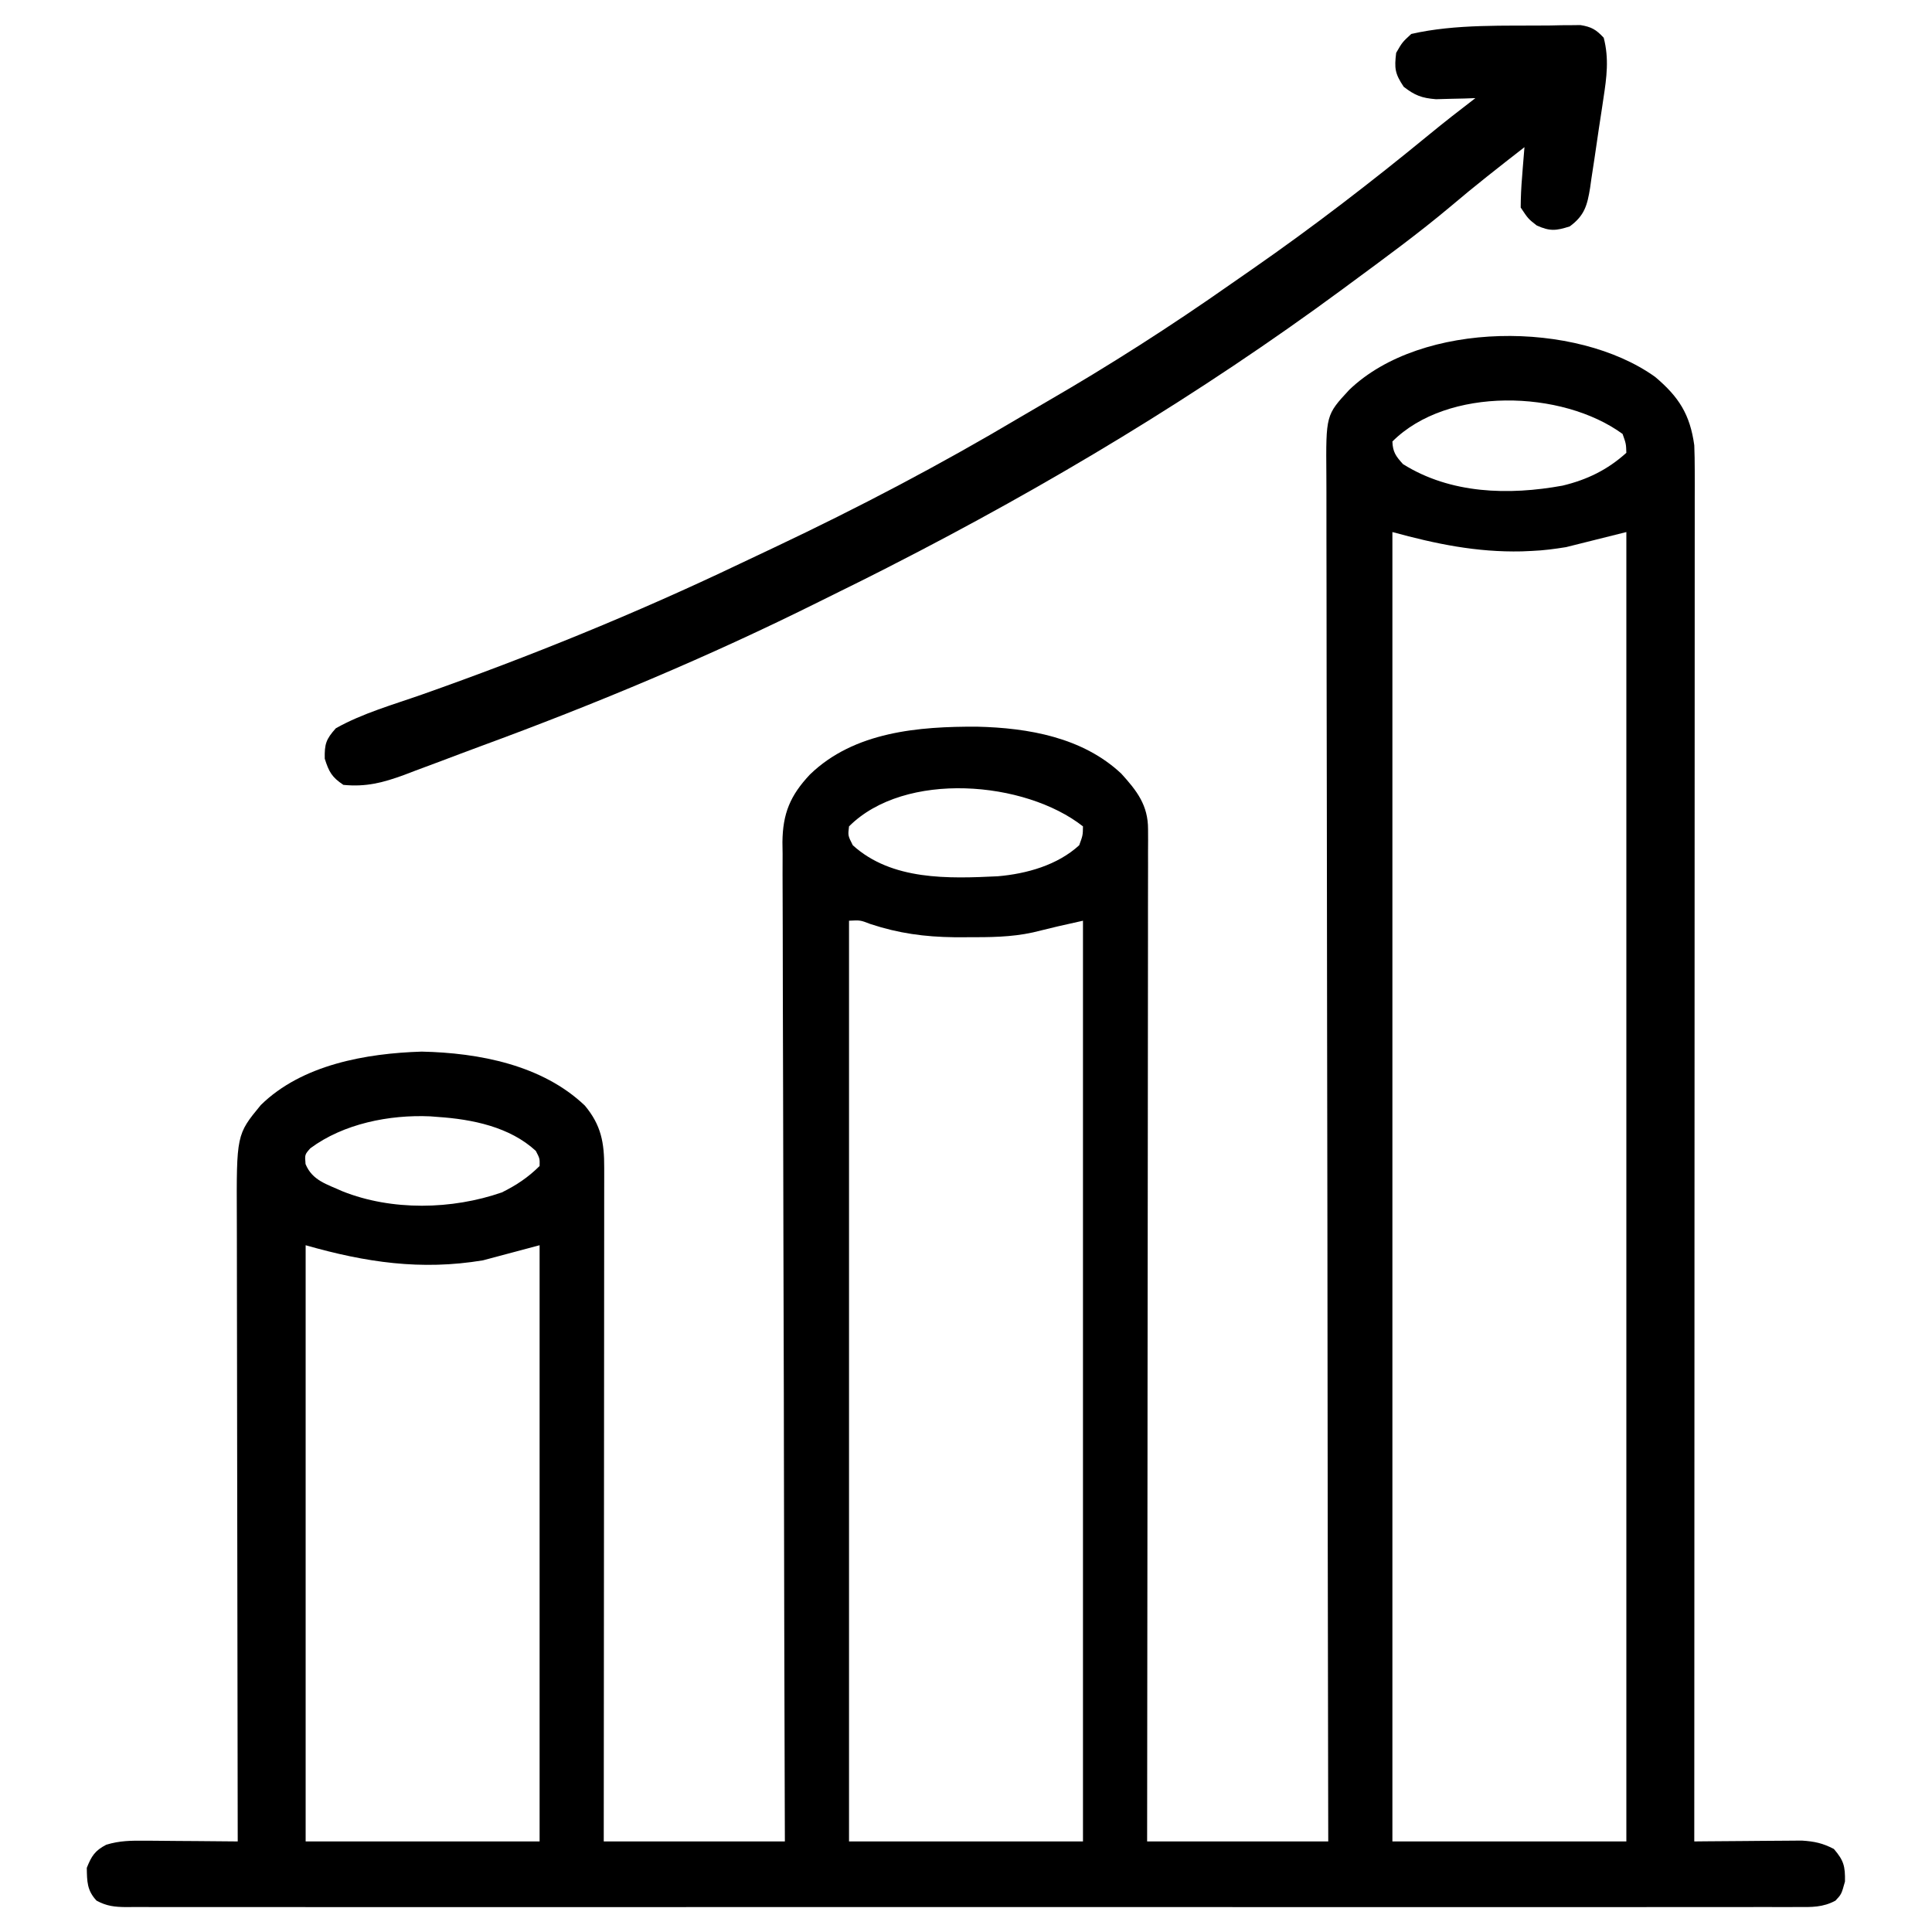
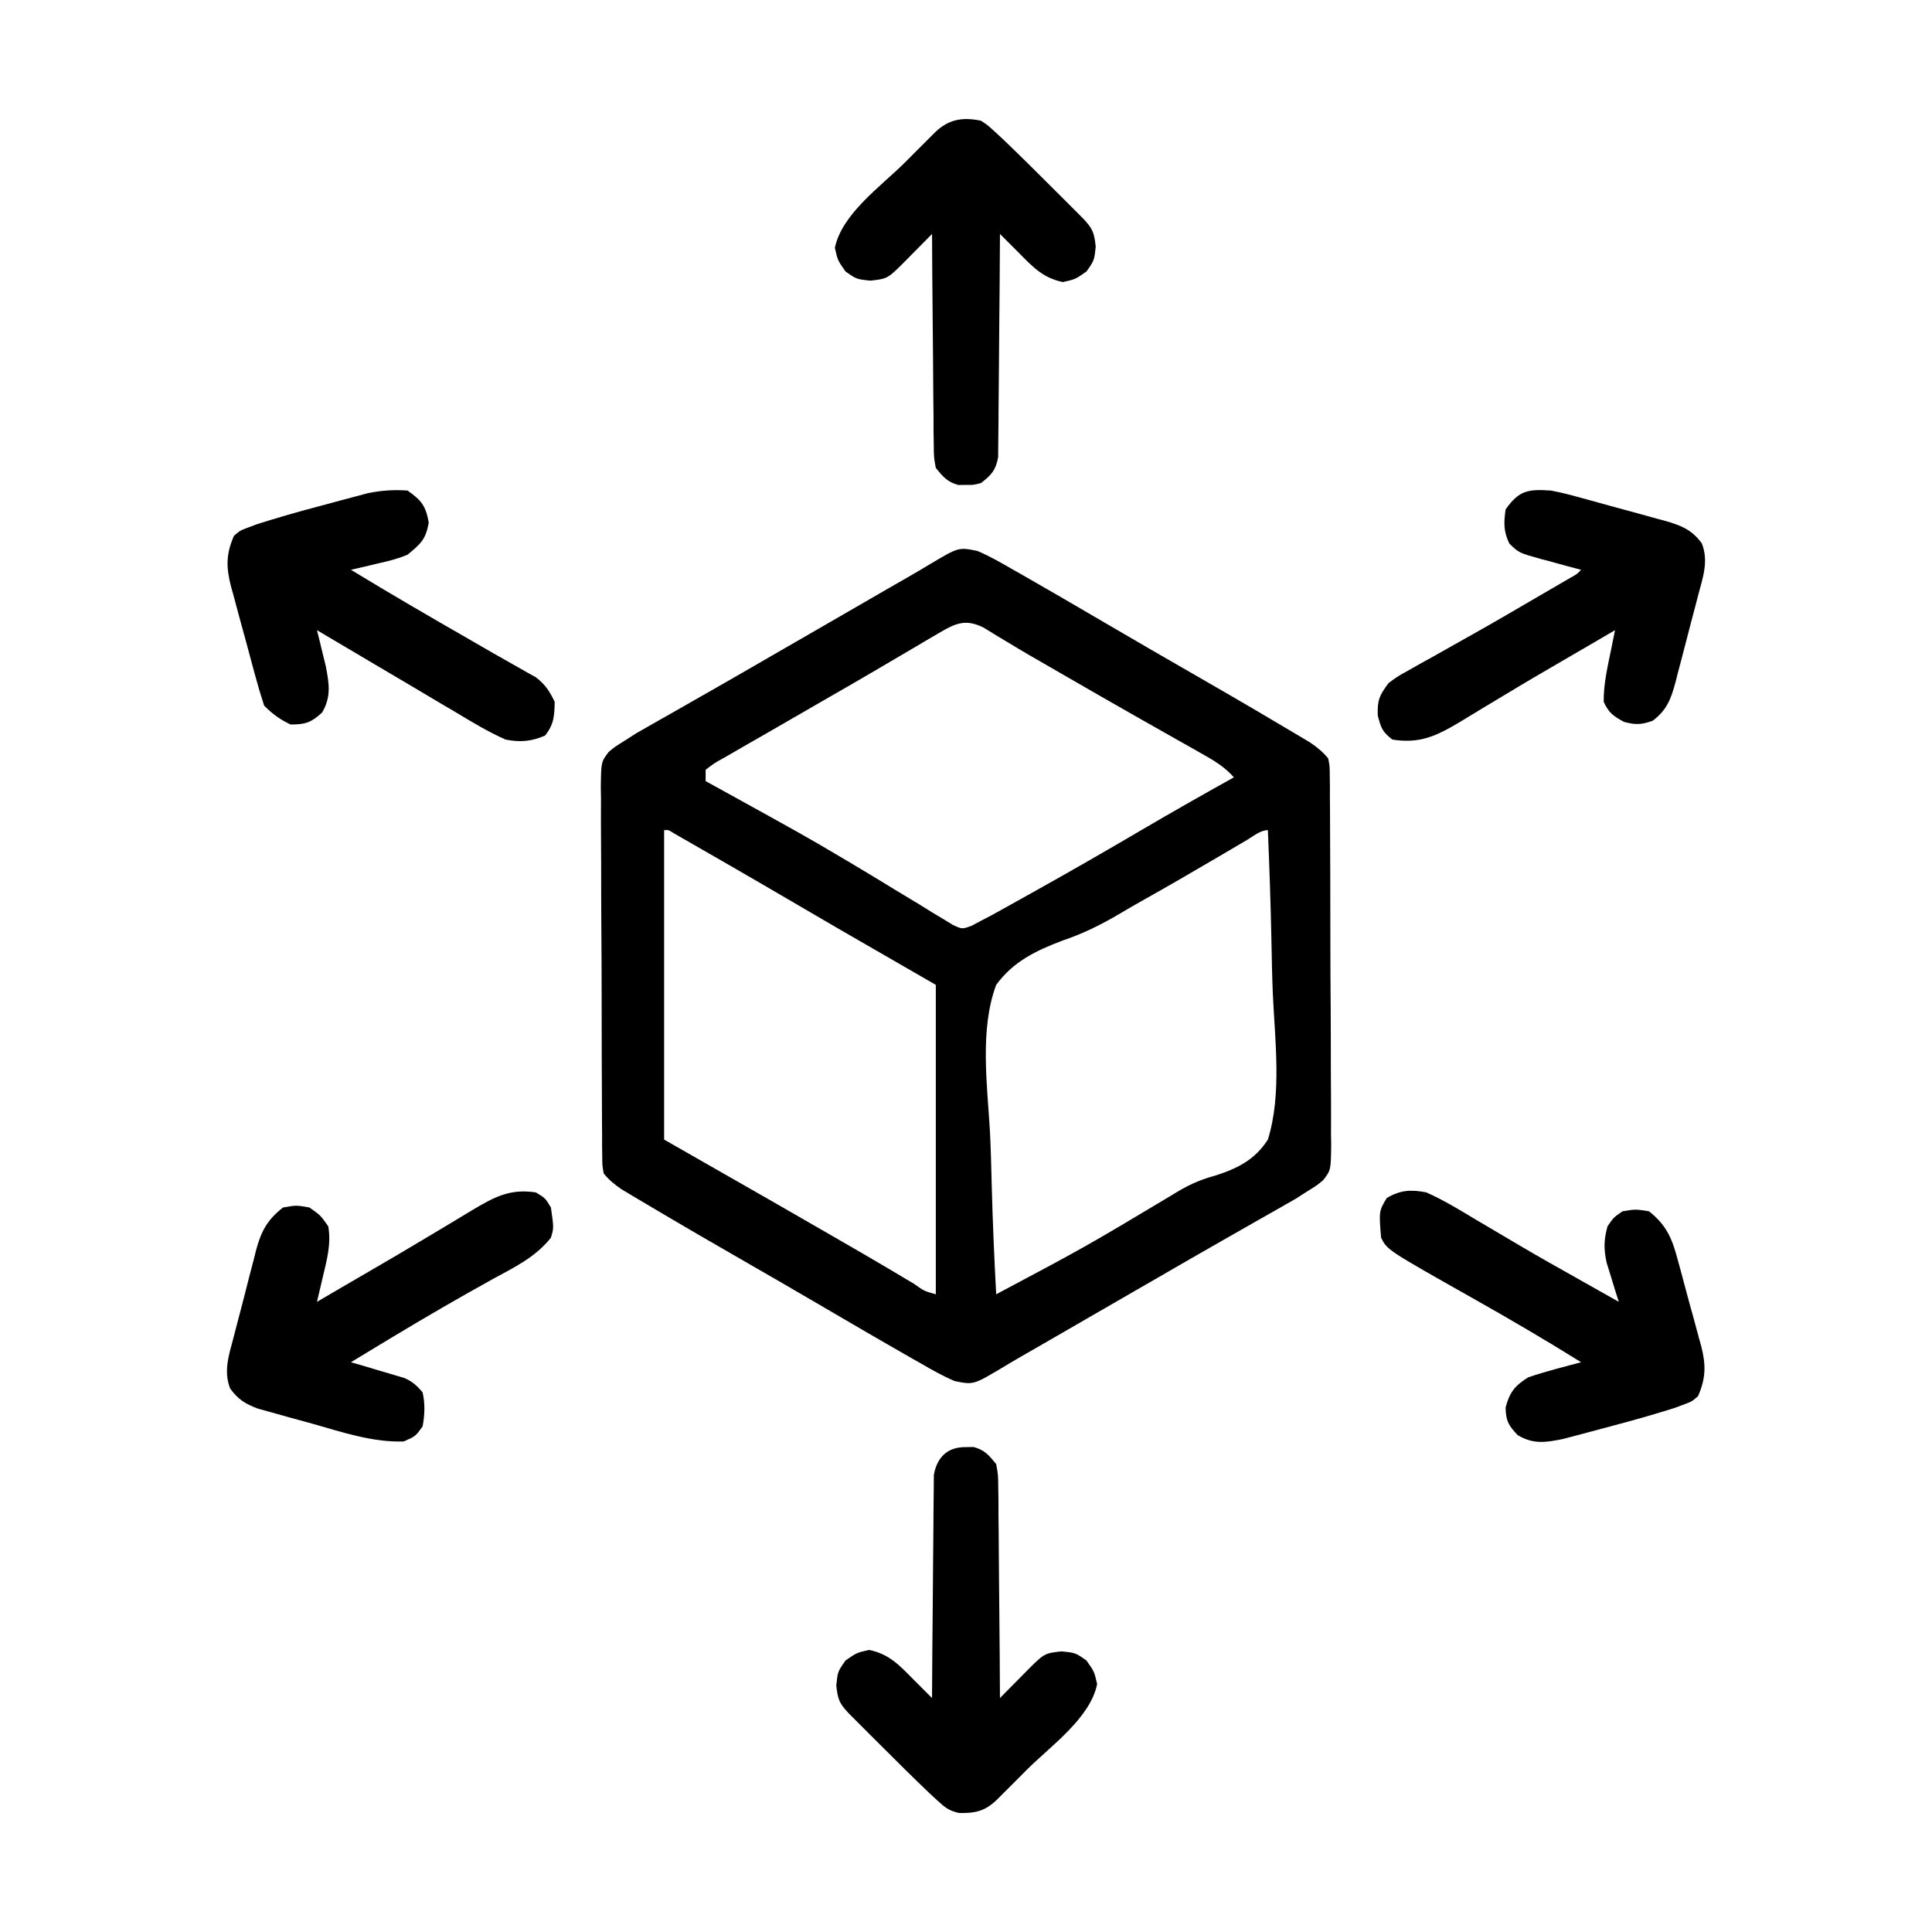
<svg xmlns="http://www.w3.org/2000/svg" version="1.1" width="512" height="512">
-   <path d="M0 0 C6.276 5.295 9.235 9.926 10.363 18.109 C10.45 20.28 10.487 22.453 10.486 24.626 C10.488 25.927 10.49 27.228 10.492 28.568 C10.49 30.004 10.487 31.441 10.484 32.878 C10.484 34.409 10.485 35.94 10.486 37.472 C10.488 41.677 10.484 45.882 10.479 50.087 C10.475 54.622 10.476 59.158 10.477 63.694 C10.478 71.551 10.475 79.409 10.469 87.266 C10.461 98.627 10.458 109.987 10.457 121.348 C10.455 139.78 10.448 158.211 10.439 176.643 C10.43 194.548 10.422 212.453 10.418 230.358 C10.418 232.013 10.418 232.013 10.417 233.702 C10.416 239.239 10.415 244.775 10.414 250.312 C10.403 296.244 10.386 342.177 10.363 388.109 C11.306 388.099 12.25 388.088 13.221 388.078 C16.734 388.043 20.247 388.018 23.76 388 C25.278 387.989 26.796 387.976 28.314 387.958 C30.501 387.934 32.688 387.923 34.875 387.914 C36.189 387.904 37.504 387.893 38.858 387.882 C42.216 388.1 44.402 388.56 47.363 390.109 C49.986 393.17 50.371 394.673 50.301 398.734 C49.363 402.109 49.363 402.109 47.78 403.797 C44.466 405.597 41.437 405.523 37.761 405.487 C36.987 405.491 36.214 405.496 35.417 405.5 C32.811 405.511 30.204 405.501 27.598 405.49 C25.716 405.494 23.835 405.499 21.953 405.505 C16.771 405.517 11.588 405.511 6.406 405.502 C0.822 405.495 -4.762 405.505 -10.347 405.513 C-21.291 405.527 -32.235 405.524 -43.18 405.515 C-52.072 405.508 -60.964 405.508 -69.855 405.511 C-71.751 405.512 -71.751 405.512 -73.685 405.512 C-76.253 405.513 -78.82 405.514 -81.387 405.515 C-104.793 405.523 -128.198 405.515 -151.604 405.499 C-172.979 405.485 -194.355 405.486 -215.73 405.5 C-239.735 405.517 -263.739 405.523 -287.744 405.514 C-290.302 405.513 -292.86 405.512 -295.418 405.511 C-297.306 405.51 -297.306 405.51 -299.232 405.509 C-308.117 405.507 -317.002 405.511 -325.887 405.518 C-336.709 405.527 -347.532 405.524 -358.354 405.508 C-363.88 405.501 -369.405 405.497 -374.931 405.507 C-379.984 405.516 -385.036 405.511 -390.089 405.495 C-391.922 405.492 -393.755 405.494 -395.589 405.501 C-398.071 405.51 -400.552 405.501 -403.034 405.487 C-403.754 405.494 -404.474 405.501 -405.216 405.508 C-408.252 405.474 -410.364 405.258 -413.053 403.797 C-415.584 401.1 -415.574 398.722 -415.637 395.109 C-414.382 391.972 -413.491 390.556 -410.488 388.985 C-406.93 387.892 -403.87 387.884 -400.148 387.914 C-399.094 387.918 -399.094 387.918 -398.018 387.923 C-395.786 387.934 -393.555 387.959 -391.324 387.984 C-389.805 387.994 -388.286 388.004 -386.768 388.012 C-383.057 388.034 -379.347 388.068 -375.637 388.109 C-375.639 387.19 -375.64 386.271 -375.642 385.323 C-375.687 362.938 -375.72 340.553 -375.74 318.168 C-375.751 307.343 -375.765 296.518 -375.788 285.693 C-375.808 276.256 -375.82 266.819 -375.825 257.382 C-375.827 252.387 -375.834 247.392 -375.848 242.396 C-375.862 237.691 -375.866 232.985 -375.863 228.28 C-375.863 226.556 -375.867 224.833 -375.875 223.11 C-375.97 200.794 -375.97 200.794 -369.52 192.957 C-358.597 182.238 -341.61 179.259 -326.887 178.797 C-311.742 179.117 -294.931 182.332 -283.637 193.109 C-279.312 198.304 -278.49 202.94 -278.516 209.531 C-278.515 210.675 -278.515 210.675 -278.514 211.841 C-278.512 214.402 -278.518 216.963 -278.523 219.524 C-278.523 221.357 -278.523 223.19 -278.523 225.023 C-278.522 230.006 -278.528 234.989 -278.535 239.972 C-278.542 245.177 -278.542 250.382 -278.543 255.587 C-278.546 265.447 -278.555 275.307 -278.565 285.167 C-278.576 296.39 -278.581 307.614 -278.586 318.837 C-278.597 341.928 -278.615 365.019 -278.637 388.109 C-262.797 388.109 -246.957 388.109 -230.637 388.109 C-230.648 384.707 -230.659 381.305 -230.67 377.799 C-230.77 346.593 -230.845 315.388 -230.892 284.182 C-230.898 280.092 -230.905 276.001 -230.911 271.911 C-230.913 270.689 -230.913 270.689 -230.915 269.443 C-230.937 256.26 -230.977 243.077 -231.022 229.894 C-231.069 216.365 -231.097 202.837 -231.107 189.308 C-231.114 180.961 -231.136 172.615 -231.176 164.268 C-231.203 158.543 -231.211 152.818 -231.204 147.093 C-231.201 143.791 -231.209 140.489 -231.233 137.187 C-231.258 133.602 -231.252 130.02 -231.238 126.436 C-231.26 124.877 -231.26 124.877 -231.282 123.287 C-231.204 115.679 -229.217 110.926 -224.021 105.387 C-212.285 93.995 -195.111 92.61 -179.665 92.688 C-166.115 93.009 -151.729 95.515 -141.48 105.133 C-137.32 109.719 -134.385 113.503 -134.391 119.865 C-134.387 120.824 -134.383 121.783 -134.379 122.771 C-134.384 123.822 -134.39 124.872 -134.396 125.955 C-134.394 127.632 -134.394 127.632 -134.391 129.343 C-134.388 133.103 -134.399 136.864 -134.41 140.624 C-134.41 143.314 -134.41 146.004 -134.409 148.695 C-134.408 154.493 -134.414 160.292 -134.425 166.091 C-134.442 174.475 -134.447 182.859 -134.449 191.243 C-134.454 204.845 -134.467 218.447 -134.486 232.049 C-134.504 245.263 -134.518 258.477 -134.527 271.691 C-134.527 272.505 -134.528 273.32 -134.528 274.159 C-134.531 278.244 -134.534 282.33 -134.536 286.416 C-134.557 320.313 -134.593 354.211 -134.637 388.109 C-118.797 388.109 -102.957 388.109 -86.637 388.109 C-86.646 383.429 -86.654 378.749 -86.664 373.927 C-86.743 331.018 -86.803 288.109 -86.841 245.2 C-86.846 239.577 -86.851 233.954 -86.856 228.332 C-86.857 227.212 -86.859 226.093 -86.86 224.939 C-86.877 206.809 -86.909 188.68 -86.945 170.55 C-86.983 151.95 -87.005 133.35 -87.013 114.749 C-87.019 103.27 -87.036 91.791 -87.068 80.312 C-87.09 72.442 -87.096 64.573 -87.091 56.704 C-87.088 52.162 -87.092 47.62 -87.114 43.079 C-87.133 38.92 -87.134 34.761 -87.12 30.602 C-87.119 29.098 -87.124 27.595 -87.136 26.091 C-87.262 10.097 -87.262 10.097 -81.054 3.402 C-61.913 -14.976 -20.948 -15.02 0 0 Z M-69.637 17.109 C-69.543 19.916 -68.706 21.032 -66.824 23.109 C-54.213 31.022 -38.782 31.405 -24.535 28.805 C-18.027 27.243 -12.626 24.616 -7.637 20.109 C-7.715 17.706 -7.715 17.706 -8.637 15.109 C-24.707 3.381 -55.057 2.529 -69.637 17.109 Z M-69.637 41.109 C-69.637 155.619 -69.637 270.129 -69.637 388.109 C-49.177 388.109 -28.717 388.109 -7.637 388.109 C-7.637 273.599 -7.637 159.089 -7.637 41.109 C-12.917 42.429 -18.197 43.749 -23.637 45.109 C-26.754 45.602 -29.528 45.981 -32.637 46.109 C-33.533 46.149 -34.429 46.189 -35.352 46.23 C-47.337 46.498 -58.075 44.263 -69.637 41.109 Z M-213.637 119.109 C-213.937 121.551 -213.937 121.551 -212.637 124.109 C-202.299 133.485 -187.252 132.964 -174.208 132.33 C-166.555 131.674 -158.386 129.38 -152.637 124.109 C-151.675 121.482 -151.675 121.482 -151.637 119.109 C-166.979 107.032 -198.832 104.304 -213.637 119.109 Z M-213.637 144.109 C-213.637 224.629 -213.637 305.149 -213.637 388.109 C-193.177 388.109 -172.717 388.109 -151.637 388.109 C-151.637 307.589 -151.637 227.069 -151.637 144.109 C-158.291 145.586 -158.291 145.586 -164.91 147.211 C-170.66 148.48 -176.395 148.491 -182.262 148.484 C-183.406 148.486 -184.55 148.487 -185.729 148.488 C-193.62 148.39 -200.501 147.456 -207.977 144.984 C-210.645 143.953 -210.645 143.953 -213.637 144.109 Z M-356.402 204.422 C-357.878 206.096 -357.878 206.096 -357.664 208.598 C-355.871 212.982 -351.994 213.934 -347.875 215.816 C-334.822 221.028 -318.856 220.703 -305.637 216.109 C-301.819 214.221 -298.647 212.119 -295.637 209.109 C-295.586 207.134 -295.586 207.134 -296.637 205.109 C-303.533 198.748 -313.461 196.721 -322.637 196.109 C-323.283 196.058 -323.928 196.006 -324.594 195.953 C-335.435 195.47 -347.616 197.89 -356.402 204.422 Z M-357.637 230.109 C-357.637 282.249 -357.637 334.389 -357.637 388.109 C-337.177 388.109 -316.717 388.109 -295.637 388.109 C-295.637 335.969 -295.637 283.829 -295.637 230.109 C-300.587 231.429 -305.537 232.749 -310.637 234.109 C-327.064 236.847 -341.761 234.645 -357.637 230.109 Z " fill="#000000" transform="translate(438.6367,99.89062)" />
-   <path d="M0 0 C0.941 -0.021 1.882 -0.043 2.852 -0.065 C4.176 -0.071 4.176 -0.071 5.527 -0.078 C6.307 -0.087 7.087 -0.097 7.89 -0.106 C10.81 0.373 12.041 1.072 14.062 3.25 C15.51 8.776 14.842 13.78 13.988 19.324 C13.863 20.17 13.738 21.017 13.609 21.889 C13.343 23.667 13.071 25.444 12.794 27.221 C12.375 29.937 11.985 32.656 11.596 35.377 C11.332 37.11 11.068 38.842 10.801 40.574 C10.63 41.79 10.63 41.79 10.456 43.03 C9.712 47.613 8.999 50.374 5.062 53.25 C1.437 54.407 -0.2 54.585 -3.688 53 C-5.938 51.25 -5.938 51.25 -7.938 48.25 C-7.92 45.47 -7.804 42.822 -7.562 40.062 C-7.506 39.313 -7.449 38.563 -7.391 37.791 C-7.249 35.943 -7.095 34.096 -6.938 32.25 C-13.562 37.405 -20.169 42.559 -26.562 48 C-35.06 55.13 -44.012 61.669 -52.938 68.25 C-53.704 68.817 -54.471 69.383 -55.26 69.967 C-92.909 97.723 -133.303 121.99 -174.938 143.25 C-175.631 143.605 -176.324 143.96 -177.038 144.325 C-180.852 146.273 -184.686 148.18 -188.531 150.065 C-190.299 150.936 -192.065 151.812 -193.828 152.692 C-222.976 167.222 -252.985 179.778 -283.555 191.002 C-287.044 192.289 -290.522 193.604 -294 194.922 C-296.25 195.761 -298.5 196.6 -300.75 197.438 C-301.764 197.825 -302.779 198.212 -303.823 198.611 C-309.448 200.672 -313.939 201.84 -319.938 201.25 C-323.002 199.207 -323.759 197.809 -324.875 194.312 C-324.954 190.424 -324.541 189.16 -321.938 186.25 C-314.858 182.27 -306.743 179.993 -299.103 177.308 C-270.476 167.211 -242.332 155.763 -214.935 142.681 C-211.854 141.21 -208.765 139.755 -205.676 138.301 C-183.418 127.778 -161.76 116.411 -140.599 103.827 C-138.217 102.416 -135.827 101.021 -133.43 99.637 C-116.794 90.013 -100.594 79.647 -84.866 68.602 C-82.888 67.215 -80.901 65.839 -78.914 64.465 C-62.888 53.327 -47.441 41.429 -32.359 29.047 C-28.281 25.7 -24.13 22.452 -19.938 19.25 C-20.89 19.285 -21.843 19.32 -22.824 19.355 C-24.078 19.383 -25.333 19.41 -26.625 19.438 C-28.487 19.49 -28.487 19.49 -30.387 19.543 C-34.183 19.23 -35.952 18.558 -38.938 16.25 C-41.279 12.737 -41.434 11.385 -40.938 7.25 C-39.312 4.438 -39.312 4.438 -36.938 2.25 C-25.167 -0.455 -12.026 0.145 0 0 Z " fill="#000000" transform="translate(410.9375,6.75)" />
+   <path d="M0 0 C3.098 1.312 5.968 2.938 8.875 4.625 C9.744 5.116 10.614 5.608 11.509 6.114 C14.349 7.727 17.176 9.361 20 11 C20.943 11.546 21.886 12.091 22.857 12.653 C27.817 15.527 32.767 18.418 37.711 21.32 C43.102 24.482 48.514 27.605 53.933 30.719 C63.134 36.006 72.318 41.322 81.438 46.75 C82.266 47.239 83.095 47.729 83.948 48.233 C84.707 48.687 85.465 49.141 86.246 49.609 C86.903 50.001 87.559 50.392 88.236 50.796 C90.13 52.088 91.533 53.231 93 55 C93.386 57.073 93.386 57.073 93.401 59.503 C93.414 60.426 93.427 61.348 93.44 62.298 C93.439 63.308 93.437 64.318 93.436 65.359 C93.446 66.424 93.456 67.489 93.466 68.587 C93.495 72.118 93.501 75.649 93.504 79.18 C93.514 81.63 93.524 84.08 93.534 86.53 C93.552 91.669 93.558 96.809 93.556 101.949 C93.556 108.539 93.597 115.128 93.648 121.718 C93.682 126.78 93.688 131.841 93.686 136.902 C93.69 139.332 93.703 141.762 93.726 144.191 C93.755 147.589 93.747 150.985 93.729 154.382 C93.754 155.891 93.754 155.891 93.78 157.43 C93.69 164.09 93.69 164.09 91.709 166.704 C90.12 168.057 90.12 168.057 87 170 C86.124 170.563 85.248 171.126 84.345 171.707 C83.452 172.213 82.56 172.72 81.641 173.242 C80.621 173.825 79.601 174.409 78.551 175.01 C77.462 175.625 76.372 176.241 75.25 176.875 C73.5 177.874 71.75 178.873 70 179.873 C68.192 180.905 66.382 181.935 64.572 182.964 C59.033 186.117 53.518 189.311 48 192.5 C45.856 193.737 43.711 194.974 41.566 196.211 C37.607 198.495 33.648 200.781 29.69 203.069 C27.916 204.093 26.143 205.118 24.369 206.143 C22.15 207.425 19.931 208.707 17.713 209.99 C15.724 211.139 13.732 212.283 11.738 213.423 C9.97 214.441 8.213 215.478 6.469 216.538 C-1.032 220.999 -1.032 220.999 -6 220 C-9.098 218.688 -11.968 217.062 -14.875 215.375 C-15.744 214.884 -16.614 214.392 -17.509 213.886 C-20.349 212.273 -23.176 210.639 -26 209 C-27.414 208.182 -27.414 208.182 -28.857 207.347 C-33.817 204.473 -38.767 201.582 -43.711 198.68 C-49.102 195.518 -54.514 192.395 -59.933 189.281 C-69.134 183.994 -78.318 178.678 -87.438 173.25 C-88.266 172.761 -89.095 172.271 -89.948 171.767 C-90.707 171.313 -91.465 170.859 -92.246 170.391 C-92.903 169.999 -93.559 169.608 -94.236 169.204 C-96.13 167.912 -97.533 166.769 -99 165 C-99.386 162.927 -99.386 162.927 -99.401 160.497 C-99.414 159.574 -99.427 158.652 -99.44 157.702 C-99.439 156.692 -99.437 155.682 -99.436 154.641 C-99.451 153.043 -99.451 153.043 -99.466 151.413 C-99.495 147.882 -99.501 144.351 -99.504 140.82 C-99.514 138.37 -99.524 135.92 -99.534 133.47 C-99.552 128.331 -99.558 123.191 -99.556 118.051 C-99.556 111.461 -99.597 104.872 -99.648 98.282 C-99.682 93.22 -99.688 88.159 -99.686 83.098 C-99.69 80.668 -99.703 78.238 -99.726 75.809 C-99.755 72.411 -99.747 69.015 -99.729 65.618 C-99.754 64.109 -99.754 64.109 -99.78 62.57 C-99.69 55.91 -99.69 55.91 -97.709 53.296 C-96.12 51.943 -96.12 51.943 -93 50 C-92.124 49.437 -91.248 48.874 -90.345 48.293 C-89.452 47.787 -88.56 47.28 -87.641 46.758 C-86.621 46.175 -85.601 45.591 -84.551 44.99 C-83.462 44.375 -82.372 43.759 -81.25 43.125 C-79.5 42.126 -77.75 41.127 -76 40.127 C-74.192 39.095 -72.382 38.065 -70.572 37.036 C-65.033 33.883 -59.518 30.689 -54 27.5 C-51.856 26.263 -49.711 25.026 -47.566 23.789 C-43.607 21.505 -39.648 19.219 -35.69 16.931 C-33.916 15.907 -32.143 14.882 -30.369 13.857 C-28.15 12.575 -25.931 11.293 -23.713 10.01 C-21.724 8.861 -19.732 7.717 -17.738 6.577 C-15.97 5.559 -14.213 4.522 -12.469 3.462 C-4.968 -0.999 -4.968 -0.999 0 0 Z M-10.164 21.754 C-11.191 22.354 -12.218 22.954 -13.276 23.572 C-14.381 24.229 -15.486 24.886 -16.625 25.562 C-17.783 26.243 -18.942 26.922 -20.101 27.6 C-22.518 29.016 -24.933 30.435 -27.347 31.857 C-32 34.593 -36.682 37.279 -41.363 39.966 C-45.634 42.419 -49.896 44.887 -54.157 47.356 C-56.755 48.858 -59.359 50.348 -61.965 51.836 C-63.352 52.64 -64.739 53.444 -66.125 54.25 C-66.741 54.597 -67.357 54.943 -67.991 55.3 C-69.798 56.326 -69.798 56.326 -72 58 C-72 58.99 -72 59.98 -72 61 C-71.271 61.402 -70.542 61.804 -69.791 62.218 C-45.372 75.7 -45.372 75.7 -36.312 81.062 C-35.361 81.623 -35.361 81.623 -34.39 82.194 C-30.171 84.686 -25.987 87.233 -21.809 89.793 C-19.623 91.112 -17.436 92.431 -15.25 93.75 C-14.213 94.396 -13.175 95.042 -12.107 95.707 C-11.128 96.294 -10.149 96.88 -9.141 97.484 C-8.27 98.018 -7.398 98.551 -6.501 99.101 C-4.027 100.258 -4.027 100.258 -1.526 99.344 C-0.692 98.9 0.141 98.457 1 98 C2.319 97.316 2.319 97.316 3.665 96.618 C4.617 96.089 5.57 95.56 6.551 95.016 C7.63 94.417 8.709 93.818 9.821 93.202 C10.973 92.558 12.125 91.914 13.312 91.25 C13.906 90.919 14.499 90.589 15.111 90.248 C24.695 84.908 34.196 79.436 43.657 73.881 C51.715 69.151 59.834 64.54 68 60 C65.506 57.204 62.748 55.567 59.496 53.734 C58.375 53.099 57.254 52.463 56.1 51.808 C54.879 51.122 53.658 50.436 52.438 49.75 C50.541 48.677 48.645 47.601 46.749 46.526 C45.448 45.788 44.147 45.051 42.845 44.314 C36.209 40.559 29.602 36.752 23 32.938 C21.971 32.344 20.941 31.75 19.881 31.138 C18.889 30.565 17.897 29.992 16.875 29.402 C15.913 28.849 14.952 28.296 13.961 27.726 C11.871 26.508 9.794 25.268 7.727 24.012 C6.662 23.37 5.597 22.728 4.5 22.066 C3.541 21.479 2.582 20.892 1.594 20.287 C-3.166 17.925 -5.901 19.238 -10.164 21.754 Z M-83 74 C-83 101.06 -83 128.12 -83 156 C-69.14 163.92 -69.14 163.92 -55 172 C-27.75 187.678 -27.75 187.678 -16.808 194.208 C-14.077 196.143 -14.077 196.143 -11 197 C-11 169.94 -11 142.88 -11 115 C-23.87 107.575 -23.87 107.575 -37 100 C-49.312 92.812 -49.312 92.812 -55.18 89.387 C-61.087 85.945 -67.007 82.526 -72.938 79.125 C-73.838 78.607 -74.739 78.088 -75.667 77.554 C-76.487 77.085 -77.307 76.616 -78.152 76.133 C-78.874 75.719 -79.596 75.306 -80.34 74.879 C-81.834 73.922 -81.834 73.922 -83 74 Z M71.461 76.605 C70.5 77.17 69.539 77.735 68.549 78.316 C67.501 78.934 66.454 79.551 65.375 80.188 C58.104 84.454 50.829 88.708 43.469 92.82 C41.594 93.881 39.729 94.96 37.878 96.063 C32.906 98.993 28.157 101.386 22.68 103.225 C15.614 105.893 9.546 108.778 5 115 C0.564 126.877 2.654 141.597 3.352 153.973 C3.599 158.825 3.708 163.679 3.828 168.535 C4.084 178.031 4.493 187.514 5 197 C28.635 184.431 28.635 184.431 51.591 170.702 C55.314 168.359 58.647 166.724 62.908 165.589 C68.892 163.682 73.53 161.411 77 156 C80.751 143.967 78.854 129.623 78.305 117.233 C78.109 112.36 78.023 107.486 77.928 102.611 C77.725 93.069 77.401 83.536 77 74 C75.007 74 73.114 75.63 71.461 76.605 Z " fill="#000000" transform="translate(259,146)" />
+   <path d="M0 0 C2.852 0.53 5.625 1.267 8.418 2.047 C9.587 2.366 9.587 2.366 10.781 2.691 C12.418 3.14 14.054 3.594 15.689 4.053 C18.186 4.75 20.689 5.422 23.193 6.094 C24.789 6.535 26.385 6.978 27.98 7.422 C29.098 7.719 29.098 7.719 30.238 8.022 C34.481 9.238 37.373 10.38 40 14 C41.848 18.682 40.295 22.993 39.051 27.66 C38.73 28.9 38.73 28.9 38.403 30.166 C37.948 31.91 37.488 33.652 37.023 35.393 C36.315 38.052 35.634 40.718 34.955 43.385 C34.509 45.081 34.062 46.777 33.613 48.473 C33.311 49.665 33.311 49.665 33.003 50.881 C31.808 55.262 30.744 58.136 27 61 C24.01 62.073 22.452 62.118 19.375 61.312 C16.528 59.739 15.374 58.976 14 56 C13.931 51.17 15.098 46.408 16.051 41.695 C16.229 40.811 16.407 39.927 16.591 39.016 C16.726 38.351 16.861 37.685 17 37 C16.114 37.518 16.114 37.518 15.209 38.047 C14.369 38.538 13.53 39.029 12.664 39.535 C11.714 40.091 10.764 40.646 9.785 41.218 C7.656 42.461 5.525 43.701 3.392 44.938 C-1.865 47.99 -7.111 51.054 -12.309 54.206 C-14.051 55.26 -15.798 56.306 -17.547 57.349 C-19.767 58.676 -21.978 60.017 -24.179 61.375 C-30.437 65.083 -34.689 67.118 -42 66 C-44.651 63.921 -44.994 63.024 -45.875 59.625 C-46.019 55.451 -45.436 54.3 -43 51 C-40.654 49.278 -40.654 49.278 -37.863 47.723 C-36.822 47.133 -35.78 46.543 -34.707 45.936 C-33.587 45.318 -32.467 44.7 -31.312 44.062 C-29.563 43.076 -27.814 42.09 -26.066 41.101 C-24.258 40.081 -22.447 39.066 -20.636 38.05 C-14.865 34.807 -9.153 31.464 -3.438 28.125 C-2.403 27.524 -1.369 26.924 -0.304 26.305 C0.643 25.753 1.59 25.201 2.566 24.633 C3.401 24.147 4.236 23.661 5.096 23.161 C6.938 22.14 6.938 22.14 8 21 C6.808 20.685 5.615 20.371 4.387 20.047 C2.82 19.615 1.254 19.183 -0.312 18.75 C-1.098 18.545 -1.884 18.34 -2.693 18.129 C-8.483 16.503 -8.483 16.503 -11.012 14.043 C-12.571 10.819 -12.494 8.521 -12 5 C-8.428 -0.088 -5.985 -0.4 0 0 Z " fill="#000000" transform="translate(411,130)" />
+   <path d="M0 0 C3.692 2.592 4.829 4.041 5.625 8.5 C4.825 12.978 3.488 14.131 0 17 C-2.545 18.084 -5.116 18.717 -7.812 19.312 C-8.505 19.481 -9.198 19.649 -9.912 19.822 C-11.604 20.231 -13.302 20.618 -15 21 C-4.55 27.363 6.023 33.504 16.634 39.594 C18.756 40.813 20.874 42.036 22.991 43.263 C24.955 44.397 26.928 45.515 28.912 46.616 C30.245 47.372 30.245 47.372 31.605 48.145 C32.774 48.794 32.774 48.794 33.966 49.456 C36.474 51.36 37.643 53.17 39 56 C38.936 59.705 38.793 62.017 36.438 64.938 C32.812 66.518 29.833 66.734 26 66 C21.415 63.968 17.164 61.398 12.875 58.812 C11.641 58.086 10.406 57.36 9.171 56.637 C6.042 54.799 2.926 52.942 -0.188 51.08 C-3.027 49.388 -5.877 47.716 -8.727 46.043 C-13.828 43.045 -18.918 40.031 -24 37 C-23.783 37.869 -23.567 38.738 -23.344 39.633 C-23.065 40.785 -22.787 41.938 -22.5 43.125 C-22.222 44.262 -21.943 45.399 -21.656 46.57 C-20.759 51.261 -20.194 54.605 -22.625 58.812 C-25.532 61.49 -27.064 62 -31 62 C-33.879 60.626 -35.75 59.25 -38 57 C-38.898 54.25 -39.703 51.529 -40.453 48.738 C-40.789 47.502 -40.789 47.502 -41.132 46.241 C-41.603 44.495 -42.07 42.747 -42.533 40.998 C-43.244 38.335 -43.981 35.681 -44.719 33.025 C-45.174 31.326 -45.627 29.626 -46.078 27.926 C-46.412 26.743 -46.412 26.743 -46.753 25.535 C-48.061 20.453 -48.183 16.977 -46 12 C-44.368 10.591 -44.368 10.591 -42.32 9.828 C-41.515 9.526 -40.71 9.224 -39.88 8.912 C-34.583 7.235 -29.262 5.69 -23.888 4.28 C-21.869 3.748 -19.854 3.199 -17.84 2.648 C-16.537 2.301 -15.233 1.955 -13.93 1.609 C-12.767 1.3 -11.604 0.99 -10.406 0.671 C-6.809 -0.038 -3.657 -0.258 0 0 Z " fill="#000000" transform="translate(108,130)" />
+   <path d="M0 0 C2.5 1.5 2.5 1.5 4 4 C4.774 9.418 4.774 9.418 4 12 C-0.076 17.136 -5.563 19.789 -11.25 22.875 C-20.253 27.854 -29.129 33 -37.938 38.312 C-39.039 38.977 -40.141 39.641 -41.276 40.326 C-43.852 41.881 -46.427 43.439 -49 45 C-47.88 45.326 -46.76 45.652 -45.605 45.988 C-44.133 46.429 -42.66 46.871 -41.188 47.312 C-40.081 47.633 -40.081 47.633 -38.951 47.959 C-38.239 48.175 -37.527 48.391 -36.793 48.613 C-36.138 48.807 -35.484 49.001 -34.809 49.2 C-32.678 50.143 -31.489 51.218 -30 53 C-29.321 56.072 -29.433 58.913 -30 62 C-31.875 64.625 -31.875 64.625 -35 66 C-43.209 66.287 -51.387 63.517 -59.207 61.299 C-61.387 60.684 -63.574 60.092 -65.762 59.502 C-67.162 59.111 -68.562 58.718 -69.961 58.324 C-71.845 57.8 -71.845 57.8 -73.767 57.264 C-77.17 55.933 -78.821 54.91 -81 52 C-82.837 47.331 -81.314 43.033 -80.086 38.375 C-79.874 37.55 -79.663 36.726 -79.445 35.876 C-78.995 34.137 -78.539 32.399 -78.078 30.662 C-77.379 28.014 -76.71 25.359 -76.043 22.703 C-75.601 21.01 -75.157 19.317 -74.711 17.625 C-74.515 16.835 -74.319 16.046 -74.117 15.232 C-72.763 10.269 -71.182 7.281 -67 4 C-63.5 3.375 -63.5 3.375 -60 4 C-57.062 6.062 -57.062 6.062 -55 9 C-54.19 13.857 -55.411 17.983 -56.531 22.75 C-56.805 23.92 -57.079 25.091 -57.361 26.297 C-57.572 27.189 -57.783 28.081 -58 29 C-57.409 28.654 -56.818 28.309 -56.209 27.953 C-55.369 27.462 -54.53 26.971 -53.664 26.465 C-52.714 25.909 -51.764 25.354 -50.785 24.782 C-48.656 23.539 -46.526 22.3 -44.395 21.062 C-39.131 18.005 -33.877 14.938 -28.665 11.794 C-26.915 10.74 -25.16 9.694 -23.404 8.651 C-21.172 7.322 -18.948 5.981 -16.733 4.625 C-10.865 1.159 -6.86 -1.023 0 0 Z " fill="#000000" transform="translate(142,316)" />
+   <path d="M0 0 C4.563 2.036 8.793 4.606 13.062 7.188 C14.294 7.915 15.526 8.64 16.759 9.363 C19.274 10.84 21.784 12.325 24.292 13.814 C29.894 17.131 35.573 20.312 41.25 23.5 C43.151 24.573 45.052 25.645 46.953 26.719 C48.302 27.479 49.651 28.24 51 29 C50.7 28.059 50.399 27.118 50.09 26.148 C49.71 24.903 49.329 23.658 48.938 22.375 C48.555 21.145 48.172 19.915 47.777 18.648 C46.985 14.929 47.02 12.643 48 9 C49.625 6.625 49.625 6.625 52 5 C55.438 4.438 55.438 4.438 59 5 C63.855 8.833 65.243 12.59 66.746 18.336 C66.966 19.134 67.185 19.931 67.412 20.753 C67.869 22.433 68.318 24.116 68.76 25.801 C69.435 28.367 70.148 30.921 70.865 33.477 C71.307 35.117 71.746 36.757 72.184 38.398 C72.504 39.535 72.504 39.535 72.83 40.694 C74.1 45.687 74.118 49.115 72 54 C70.37 55.409 70.37 55.409 68.324 56.172 C67.519 56.474 66.714 56.776 65.884 57.088 C60.569 58.769 55.226 60.309 49.833 61.72 C47.803 62.252 45.778 62.801 43.752 63.352 C42.446 63.699 41.139 64.045 39.832 64.391 C38.664 64.7 37.496 65.01 36.292 65.329 C31.615 66.282 28.353 66.812 24.188 64.312 C21.725 61.709 21.087 60.556 21 57 C22.067 52.924 23.475 51.213 27 49 C31.606 47.442 36.305 46.261 41 45 C31.492 39.059 21.843 33.431 12.079 27.925 C-10.376 15.249 -10.376 15.249 -12 12 C-12.569 4.948 -12.569 4.948 -10.5 1.5 C-6.912 -0.653 -4.013 -0.795 0 0 Z " fill="#000000" transform="translate(378,316)" />
+   <path d="M0 0 C0.66 -0.01 1.32 -0.021 2 -0.031 C4.94 0.75 6.095 2.154 8 4.5 C8.519 7.335 8.519 7.335 8.546 10.646 C8.566 11.886 8.585 13.127 8.606 14.406 C8.607 15.755 8.609 17.104 8.609 18.453 C8.624 19.837 8.641 21.222 8.659 22.606 C8.703 26.243 8.723 29.879 8.738 33.516 C8.758 37.229 8.8 40.943 8.84 44.656 C8.915 51.937 8.965 59.219 9 66.5 C9.771 65.718 10.542 64.935 11.336 64.129 C12.349 63.107 13.362 62.085 14.375 61.062 C14.883 60.546 15.391 60.03 15.914 59.498 C20.737 54.643 20.737 54.643 25.312 54.125 C29 54.5 29 54.5 31.938 56.562 C34 59.5 34 59.5 34.75 62.812 C32.92 71.811 22.469 79.182 16.188 85.438 C15.224 86.404 14.262 87.371 13.299 88.338 C11.935 89.7 11.935 89.7 10.543 91.09 C9.718 91.913 8.893 92.737 8.044 93.586 C4.938 96.495 2.474 97.039 -1.815 96.96 C-4.486 96.398 -5.589 95.487 -7.59 93.645 C-8.627 92.692 -8.627 92.692 -9.686 91.719 C-14.159 87.43 -18.564 83.079 -22.938 78.688 C-23.904 77.724 -24.871 76.762 -25.838 75.799 C-26.746 74.889 -27.654 73.98 -28.59 73.043 C-29.413 72.218 -30.237 71.393 -31.086 70.544 C-33.592 67.868 -33.956 66.889 -34.375 63.188 C-34 59.5 -34 59.5 -31.938 56.562 C-29 54.5 -29 54.5 -25.688 53.75 C-20.41 54.823 -17.702 57.748 -14 61.5 C-12.334 63.167 -10.667 64.834 -9 66.5 C-8.996 65.732 -8.993 64.964 -8.989 64.173 C-8.951 56.934 -8.894 49.695 -8.816 42.456 C-8.777 38.734 -8.744 35.013 -8.729 31.291 C-8.714 27.699 -8.679 24.107 -8.632 20.515 C-8.617 19.145 -8.609 17.775 -8.608 16.405 C-8.606 14.485 -8.576 12.565 -8.546 10.646 C-8.537 9.553 -8.528 8.46 -8.519 7.335 C-7.655 2.616 -4.846 -0.076 0 0 Z " fill="#000000" transform="translate(256,383.5)" />
+   <path d="M0 0 C1.793 1.2 1.793 1.2 3.59 2.855 C4.281 3.491 4.973 4.126 5.686 4.781 C10.159 9.07 14.564 13.421 18.938 17.812 C19.904 18.776 20.871 19.738 21.838 20.701 C22.746 21.611 23.654 22.52 24.59 23.457 C25.413 24.282 26.237 25.107 27.086 25.956 C29.592 28.632 29.956 29.611 30.375 33.312 C30 37 30 37 27.938 39.938 C25 42 25 42 21.688 42.75 C16.41 41.677 13.702 38.752 10 35 C8.334 33.333 6.667 31.666 5 30 C4.996 30.768 4.993 31.536 4.989 32.327 C4.951 39.566 4.894 46.805 4.816 54.044 C4.777 57.766 4.744 61.487 4.729 65.209 C4.714 68.801 4.679 72.393 4.632 75.985 C4.617 77.355 4.609 78.725 4.608 80.095 C4.606 82.015 4.576 83.935 4.546 85.854 C4.533 87.493 4.533 87.493 4.519 89.165 C3.881 92.649 2.746 93.834 0 96 C-2 96.531 -2 96.531 -4 96.5 C-4.99 96.515 -4.99 96.515 -6 96.531 C-8.94 95.75 -10.095 94.346 -12 92 C-12.519 89.165 -12.519 89.165 -12.546 85.854 C-12.566 84.614 -12.585 83.373 -12.606 82.094 C-12.607 80.745 -12.609 79.396 -12.609 78.047 C-12.624 76.663 -12.641 75.278 -12.659 73.894 C-12.703 70.257 -12.723 66.621 -12.738 62.984 C-12.758 59.271 -12.8 55.557 -12.84 51.844 C-12.915 44.563 -12.965 37.281 -13 30 C-13.771 30.782 -14.542 31.565 -15.336 32.371 C-16.349 33.393 -17.362 34.415 -18.375 35.438 C-18.883 35.954 -19.391 36.47 -19.914 37.002 C-24.737 41.857 -24.737 41.857 -29.312 42.375 C-33 42 -33 42 -35.938 39.938 C-38 37 -38 37 -38.75 33.688 C-36.92 24.689 -26.469 17.318 -20.188 11.062 C-19.224 10.096 -18.262 9.129 -17.299 8.162 C-16.389 7.254 -15.48 6.346 -14.543 5.41 C-13.718 4.587 -12.893 3.763 -12.044 2.914 C-8.451 -0.451 -4.772 -1.004 0 0 Z " fill="#000000" transform="translate(260,32)" />
</svg>
